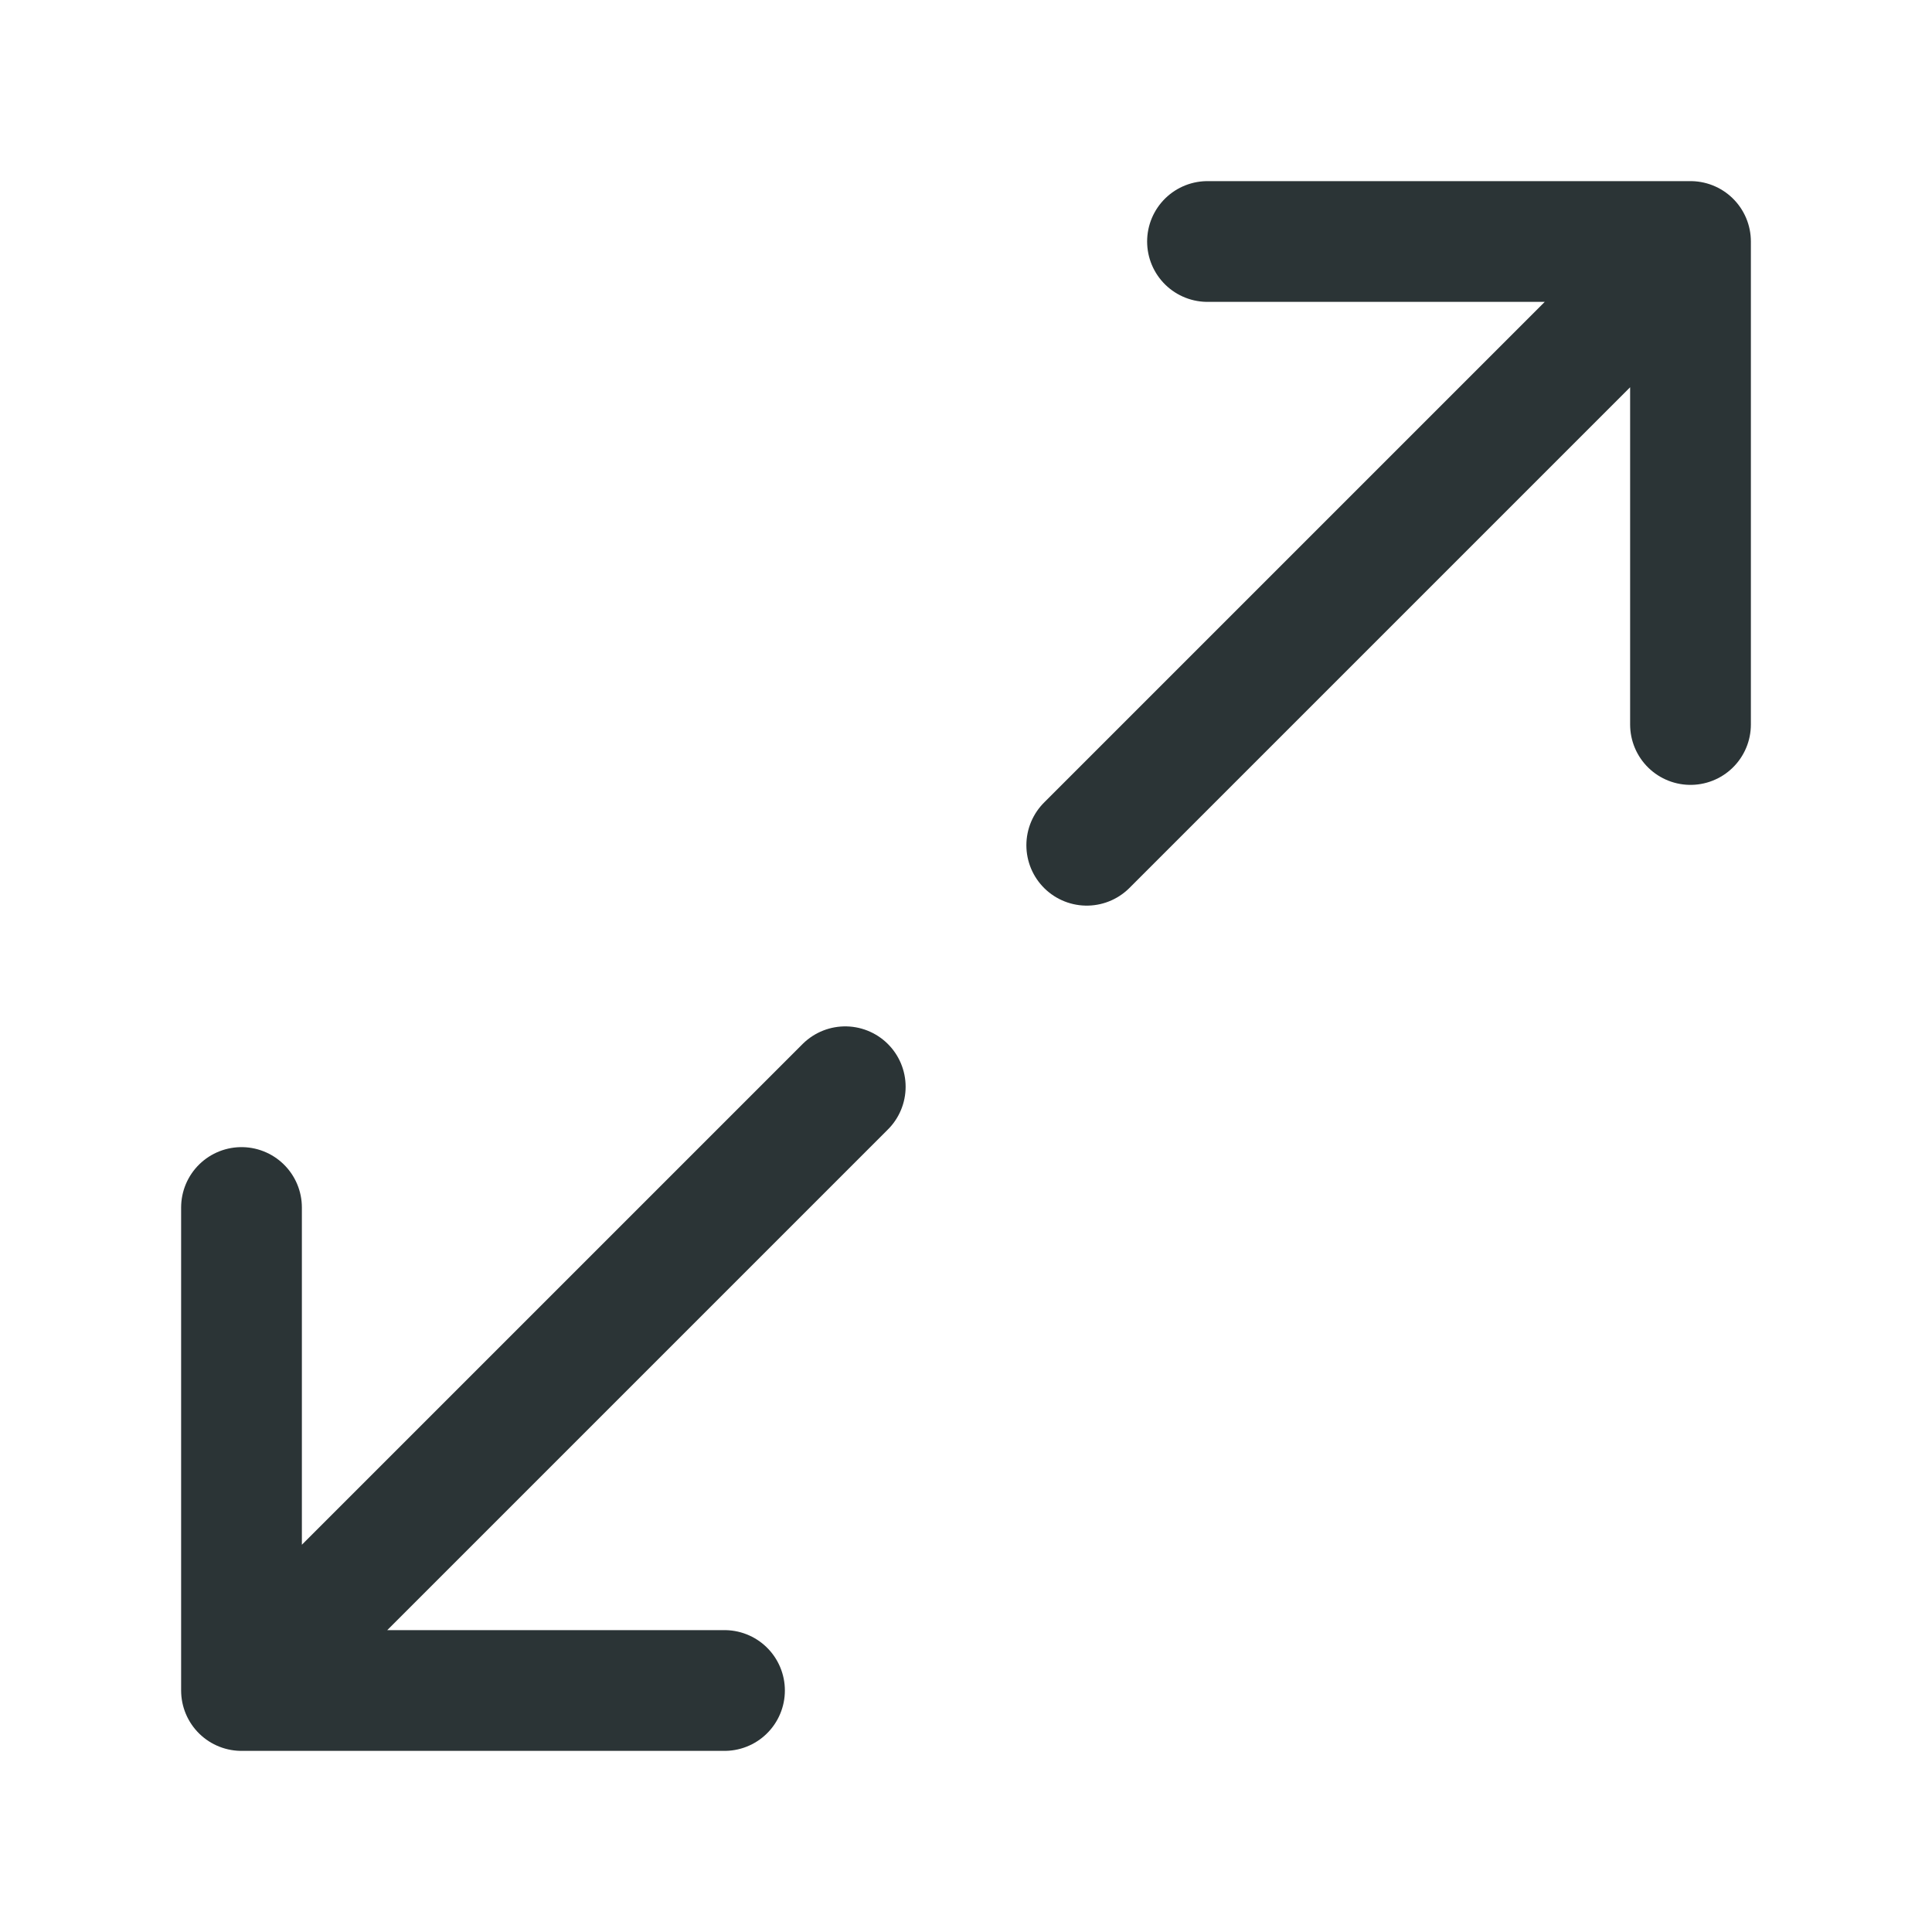
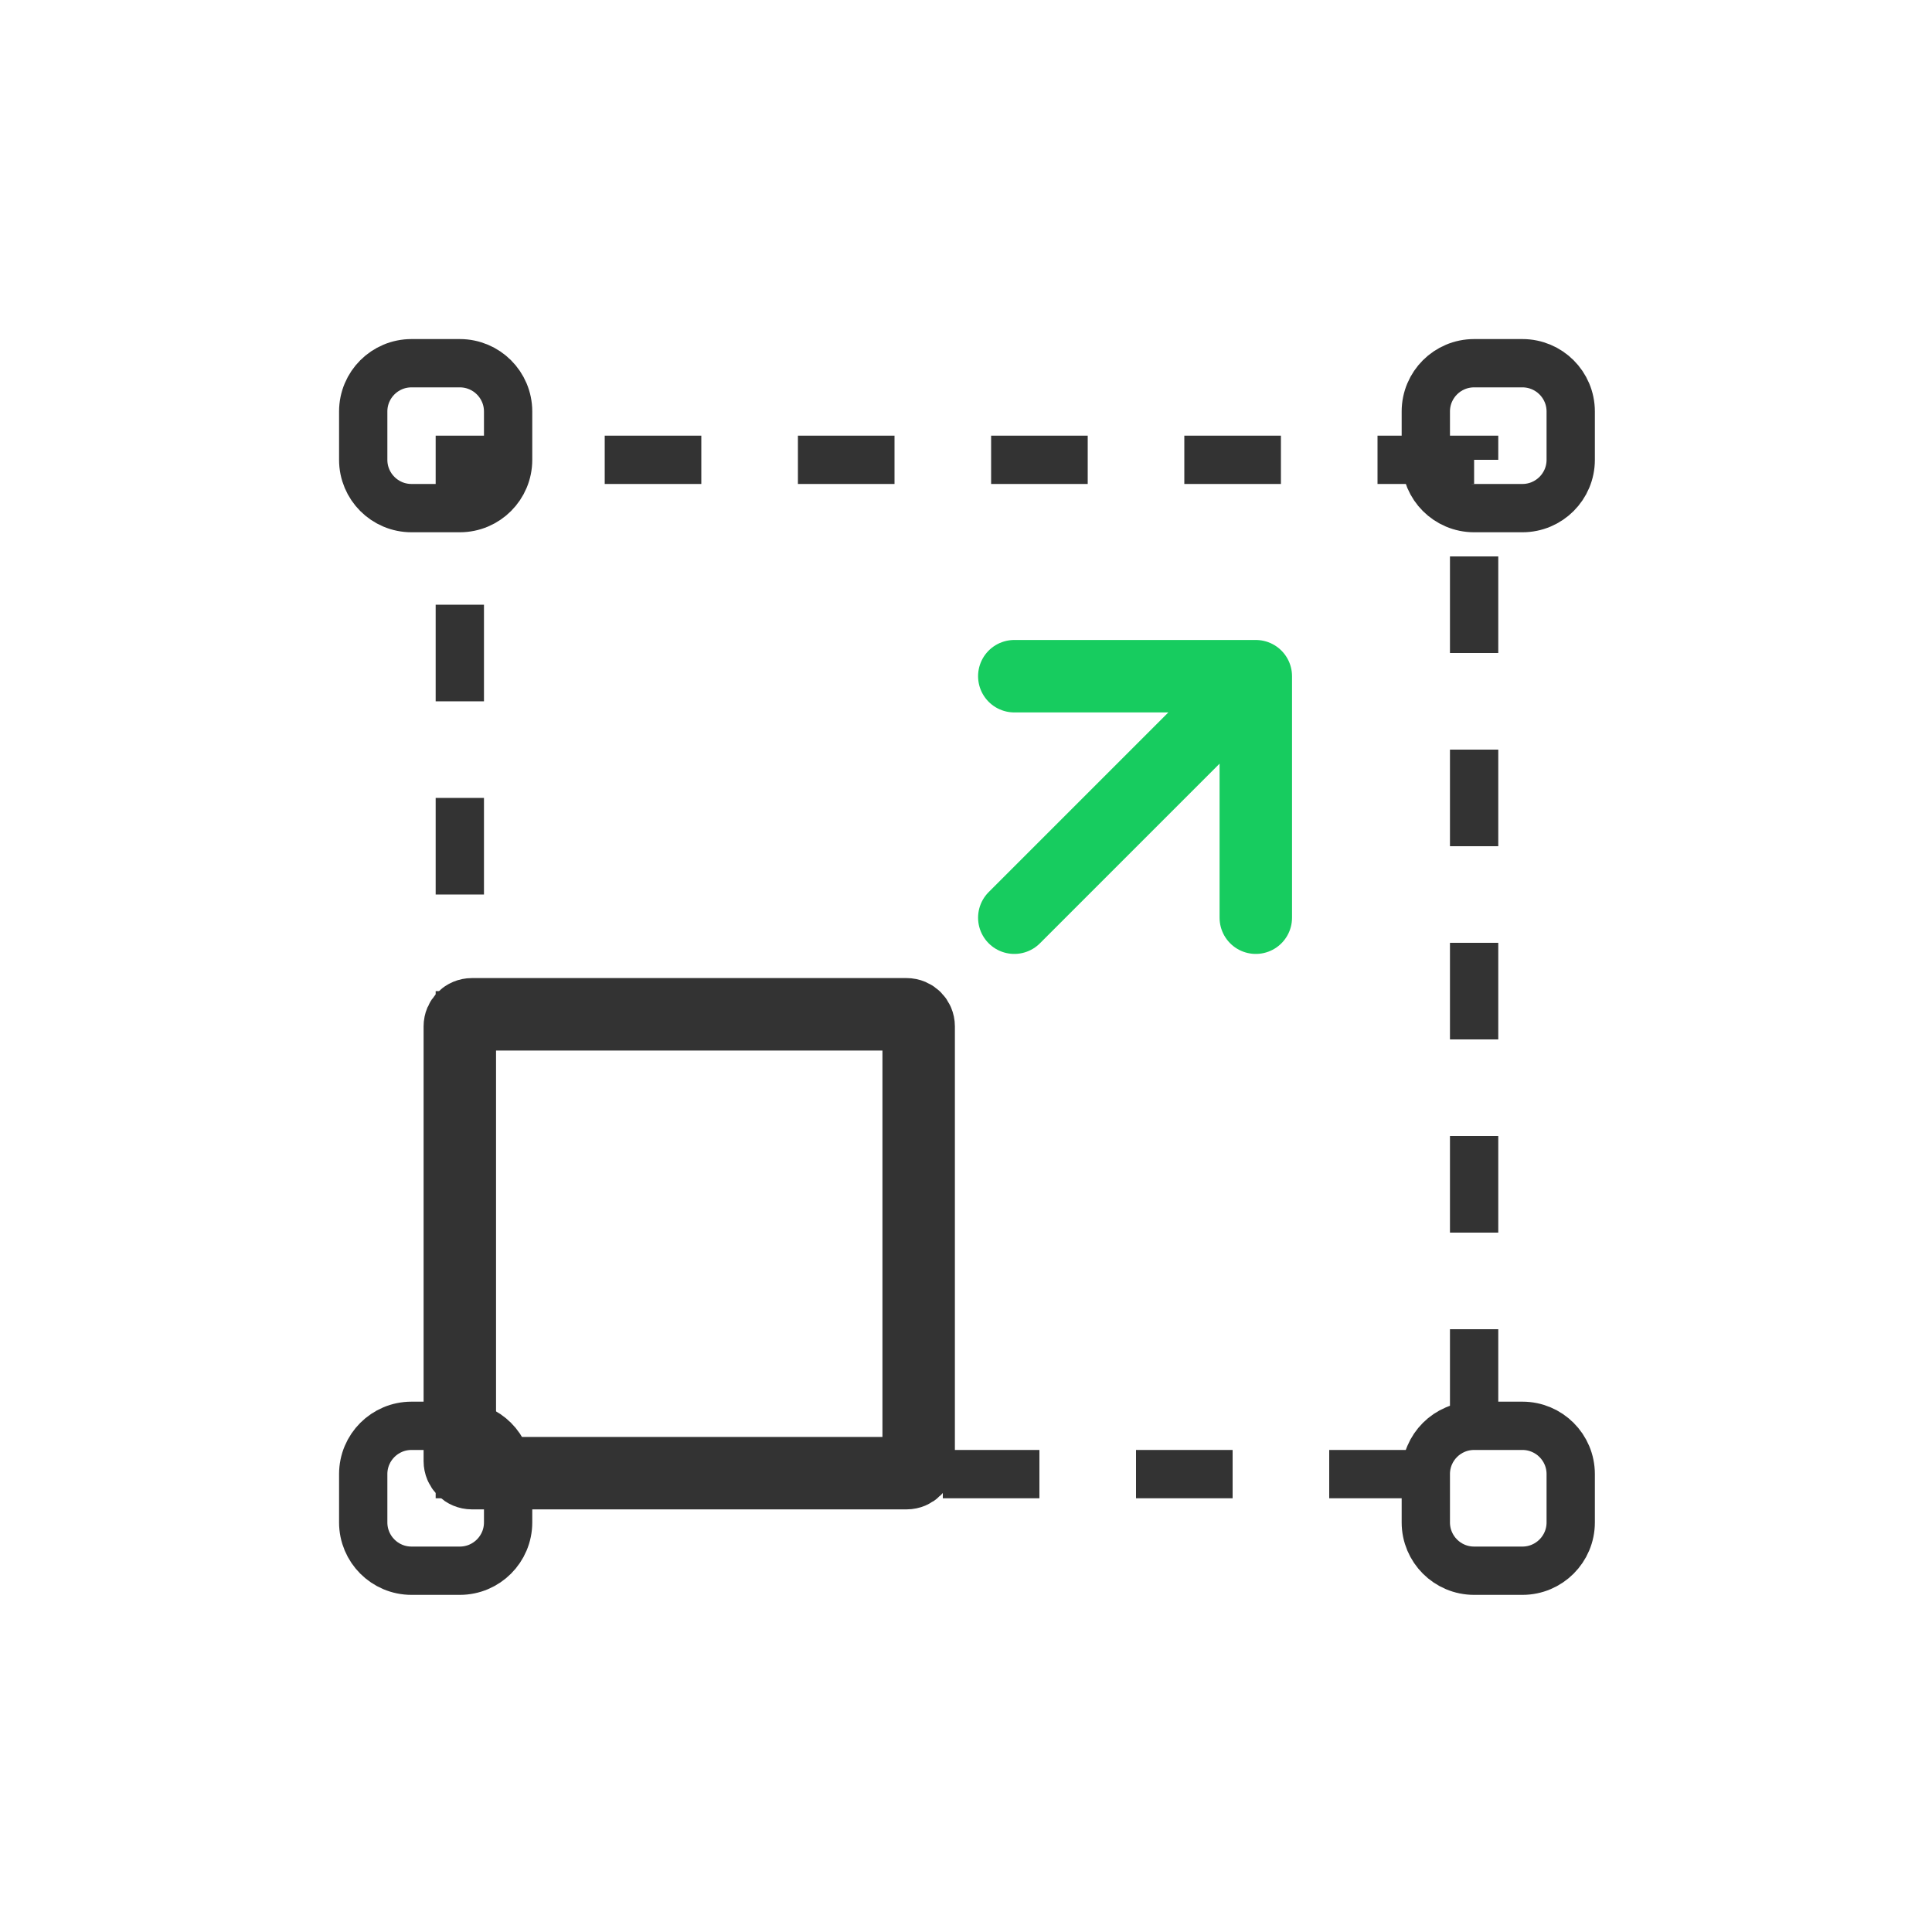
- <svg xmlns="http://www.w3.org/2000/svg" width="24" height="24" viewBox="0 0 24 24" stroke="#2b3436" stroke-width="1.5" stroke-linecap="round" stroke-linejoin="round" fill="none">
-   <path d="M21 3l-7.5 7.5M21 3h-6M21 3v6M3 21l7.5-7.5M3 21h6M3 21v-6" />
+ <svg xmlns="http://www.w3.org/2000/svg" width="40" height="40" viewBox="0 0 40 40" fill="none">
+   <path d="M30.52 9.52H9.52V30.52H30.52V9.52Z" stroke="#333333" stroke-dasharray="2 2" />
+   <path d="M18.77 21H9.77C9.631 21 9.52 21.112 9.52 21.25V30.25C9.52 30.388 9.631 30.5 9.77 30.5H18.77C18.908 30.5 19.02 30.388 19.02 30.25V21.25C19.02 21.112 18.908 21 18.77 21Z" stroke="#333333" stroke-width="1.5" />
+   <path d="M21 14H26M26 14V19M26 14L21 19" stroke="#17CC5F" stroke-width="1.5" stroke-linecap="round" />
+   <path d="M9.52 7.52H8.52C7.967 7.52 7.52 7.967 7.52 8.52V9.52C7.52 10.072 7.967 10.52 8.52 10.52H9.52C10.072 10.52 10.52 10.072 10.52 9.52V8.52C10.52 7.967 10.072 7.52 9.52 7.52Z" stroke="#333333" />
+   <path d="M31.52 7.52H30.52C29.967 7.52 29.52 7.967 29.52 8.52V9.52C29.52 10.072 29.967 10.52 30.52 10.52H31.52C32.072 10.52 32.52 10.072 32.52 9.52V8.52C32.52 7.967 32.072 7.52 31.52 7.52Z" stroke="#333333" />
+   <path d="M31.52 29.52H30.52C29.967 29.52 29.52 29.967 29.52 30.52V31.52C29.52 32.072 29.967 32.52 30.52 32.52H31.52C32.072 32.52 32.52 32.072 32.52 31.52V30.52C32.52 29.967 32.072 29.52 31.52 29.52Z" stroke="#333333" />
+   <path d="M9.52 29.52H8.52C7.967 29.52 7.52 29.967 7.52 30.52V31.52C7.52 32.072 7.967 32.52 8.52 32.52H9.52C10.072 32.52 10.52 32.072 10.52 31.52V30.52C10.52 29.967 10.072 29.52 9.52 29.52Z" stroke="#333333" />
</svg>
